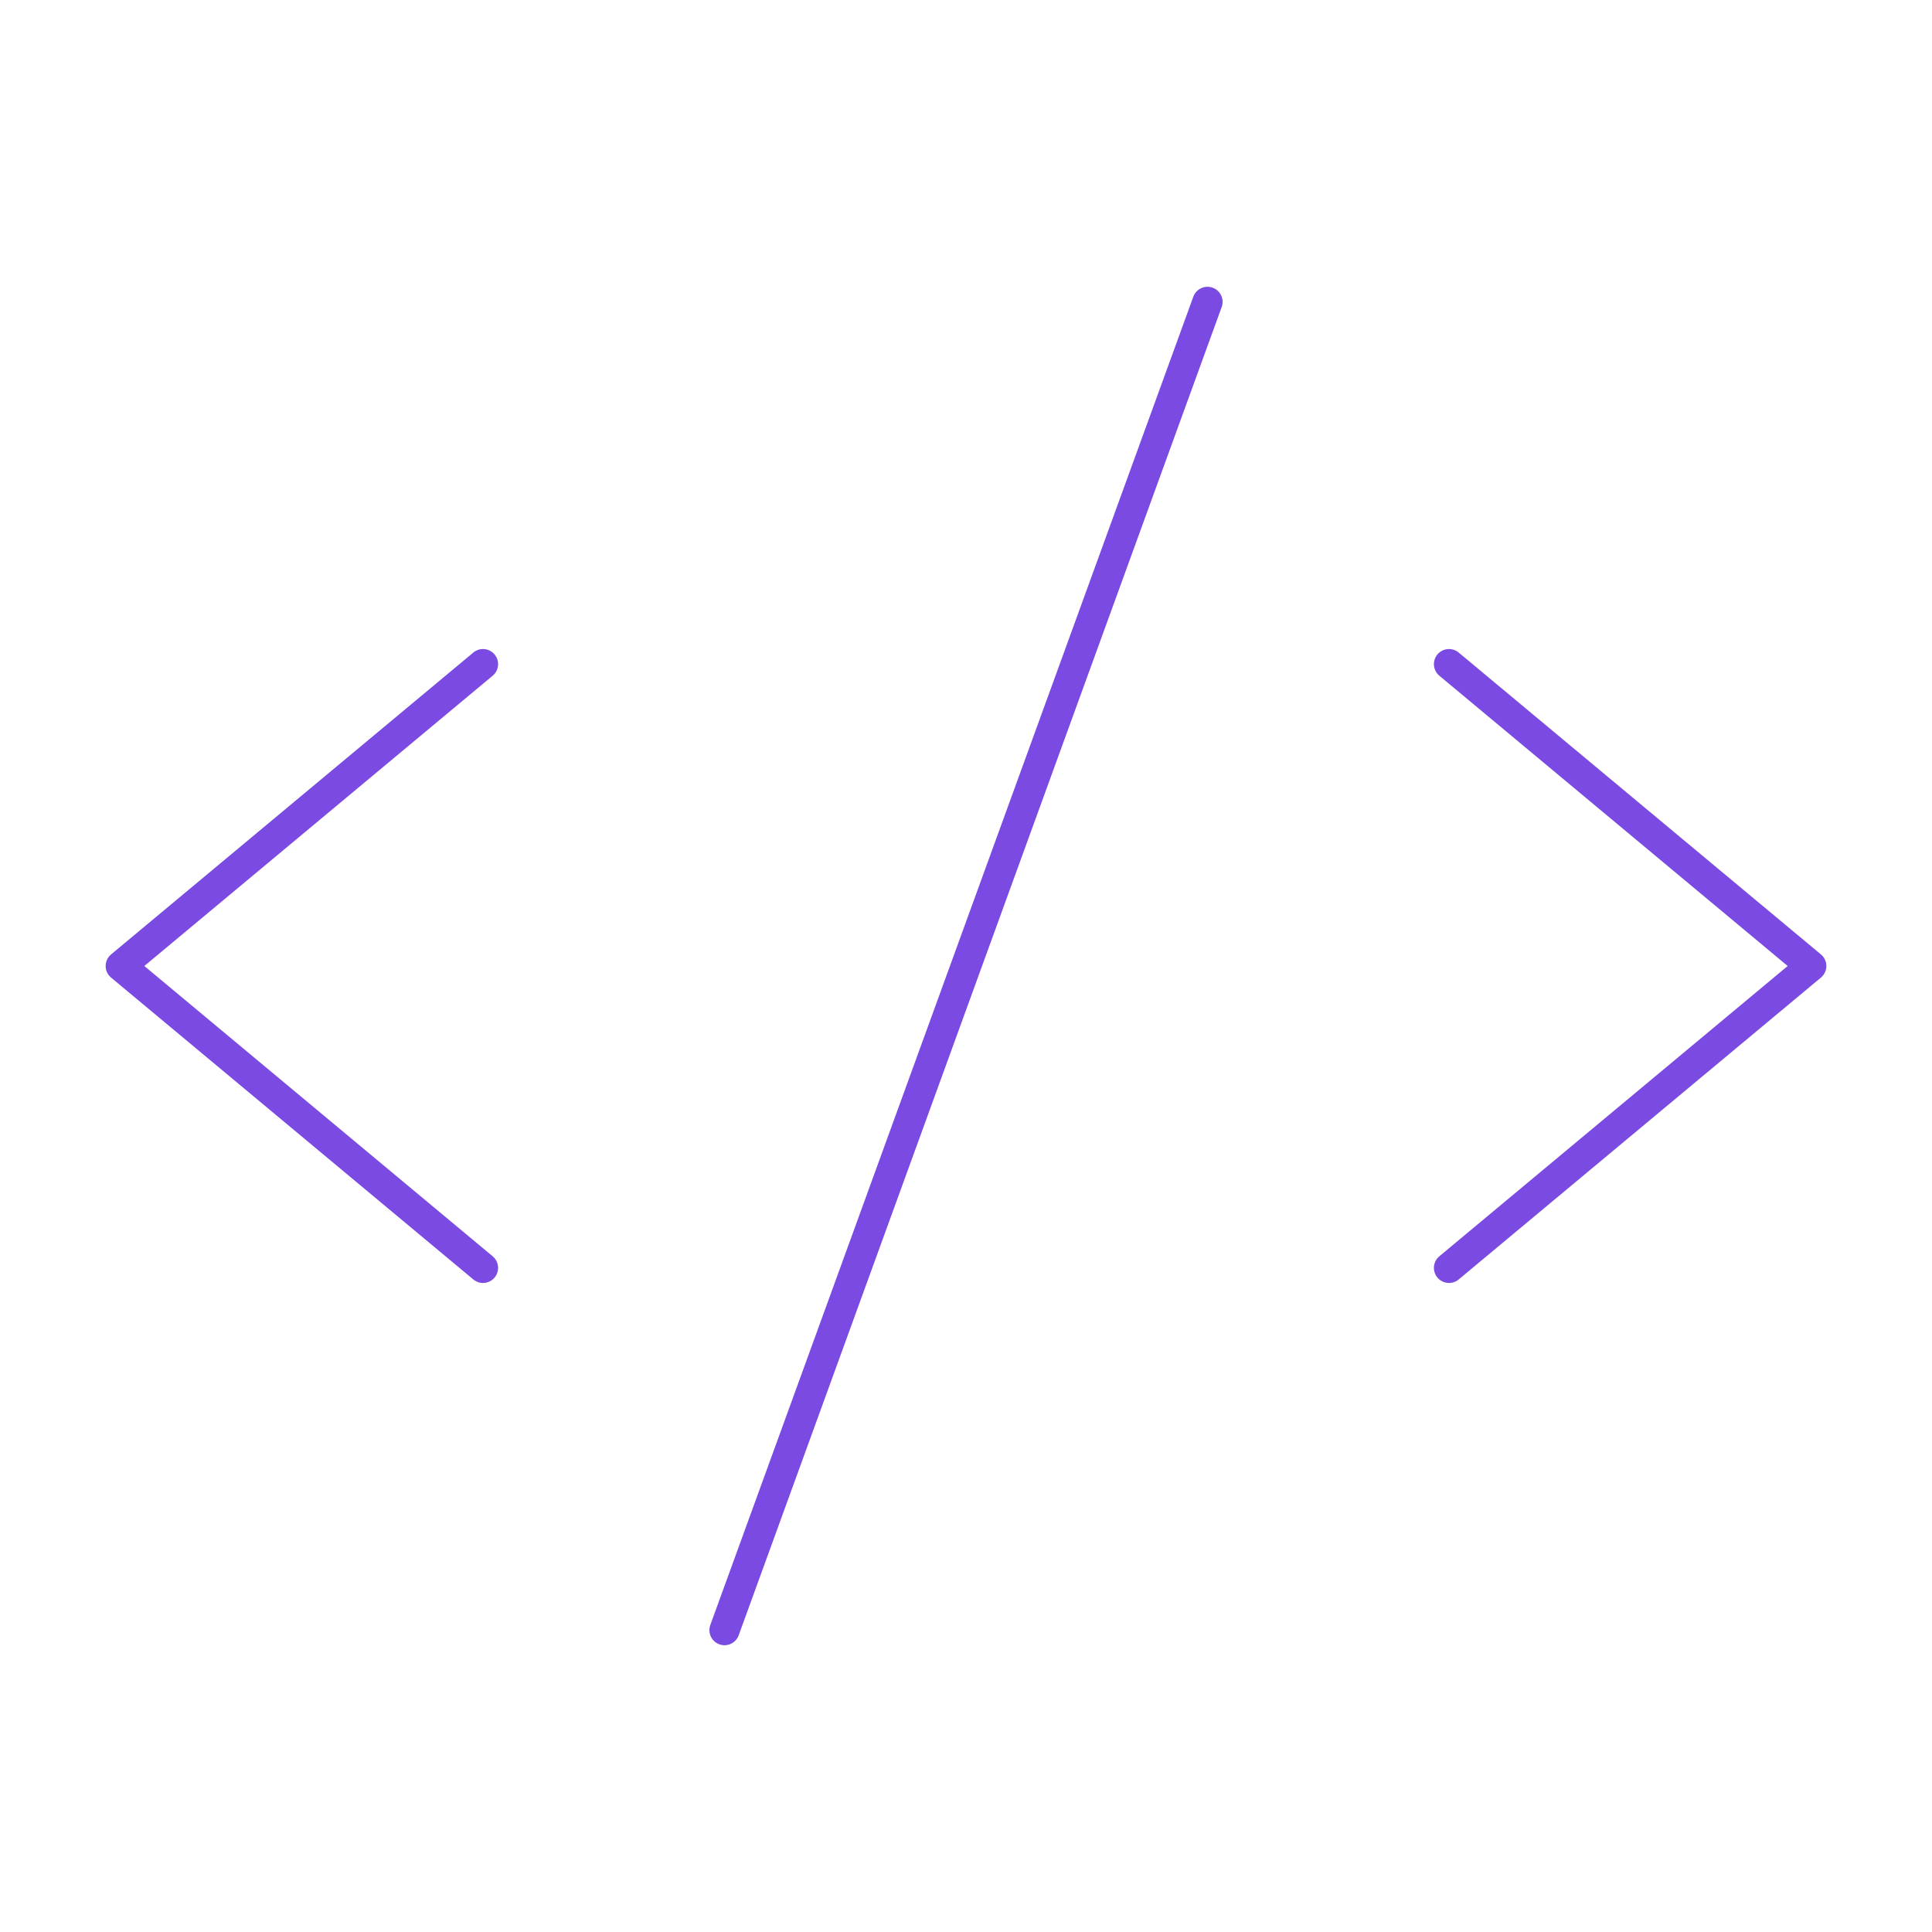
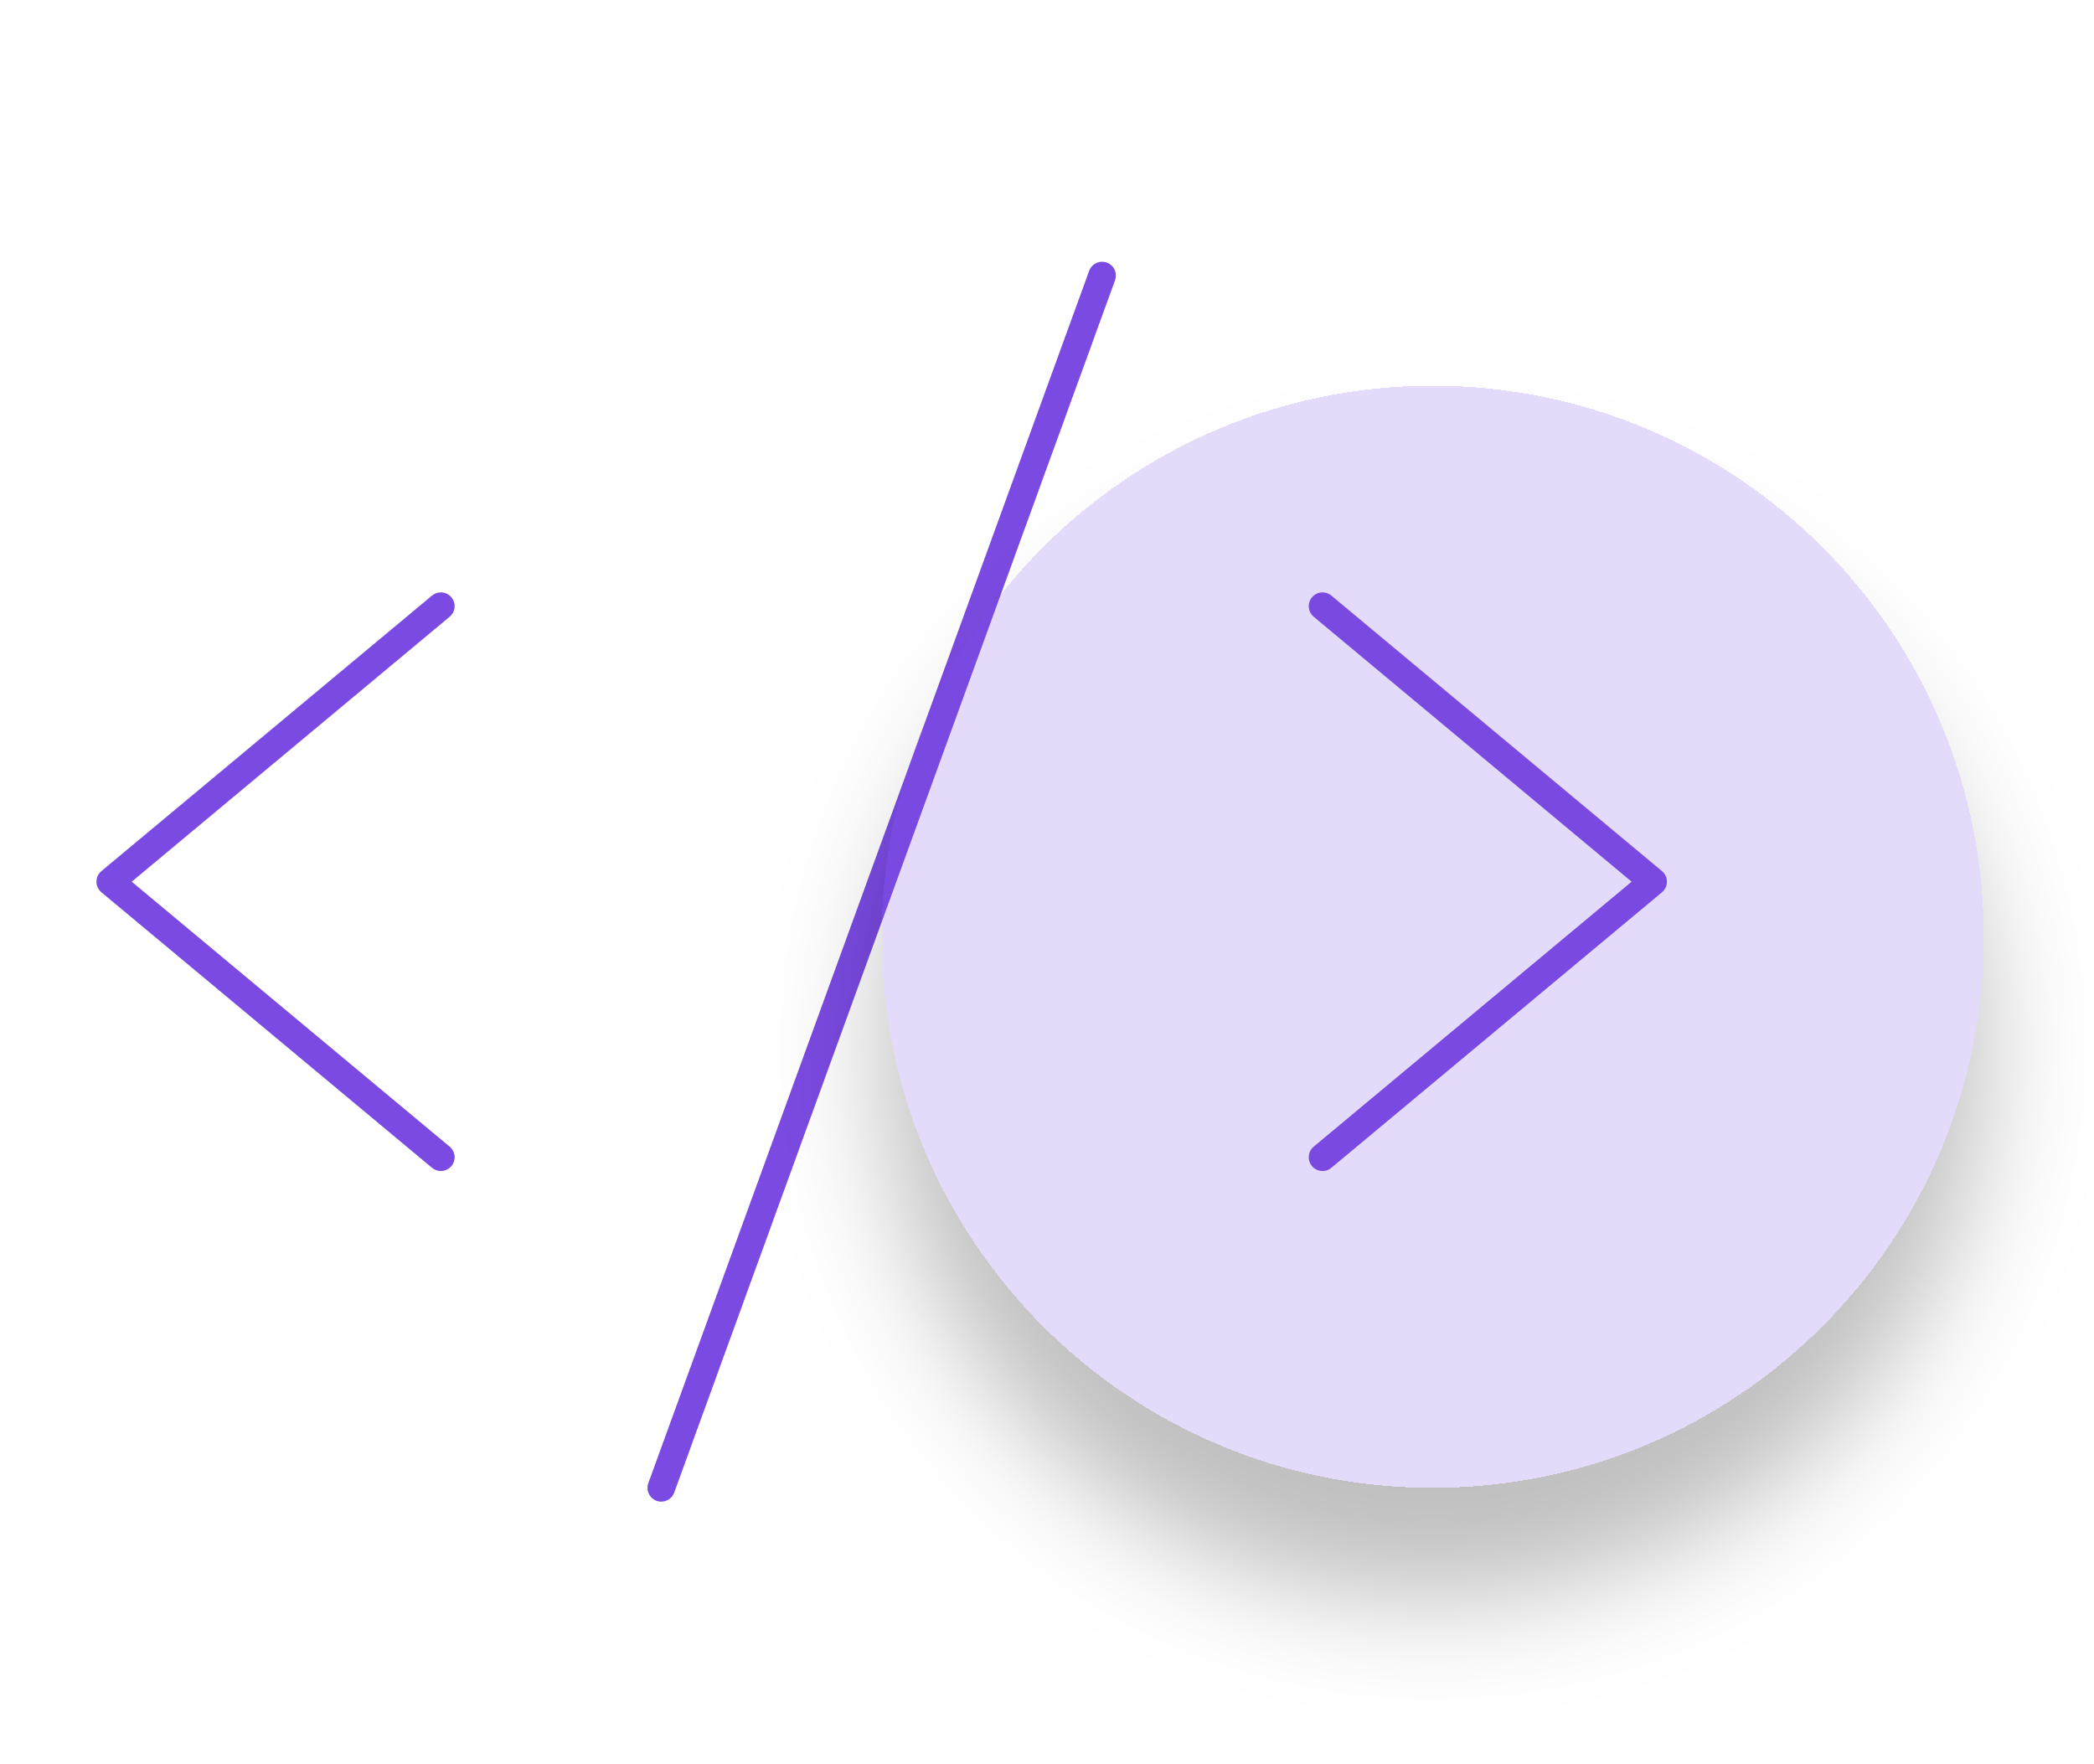
- <svg xmlns="http://www.w3.org/2000/svg" width="64" height="64" viewBox="0 0 64 64" fill="none">
+ <svg xmlns="http://www.w3.org/2000/svg" width="76" height="64" viewBox="0 0 76 64" fill="none">
  <path d="M16 22L4 32L16 42" stroke="#7B4AE2" stroke-linecap="round" stroke-linejoin="round" />
  <path d="M48 22L60 32L48 42" stroke="#7B4AE2" stroke-linecap="round" stroke-linejoin="round" />
  <path d="M40 10L24 54" stroke="#7B4AE2" stroke-linecap="round" stroke-linejoin="round" />
+   <g filter="url(#filter0_d_21_2879)">
+     <circle cx="52" cy="34" r="20" fill="#7B4AE2" fill-opacity="0.2" shape-rendering="crispEdges" />
+   </g>
+   <defs>
+     <filter id="filter0_d_21_2879" x="28" y="14" width="48" height="48" filterUnits="userSpaceOnUse" color-interpolation-filters="sRGB">
+       <feFlood flood-opacity="0" result="BackgroundImageFix" />
+       <feColorMatrix in="SourceAlpha" type="matrix" values="0 0 0 0 0 0 0 0 0 0 0 0 0 0 0 0 0 0 127 0" result="hardAlpha" />
+       <feOffset dy="4" />
+       <feGaussianBlur stdDeviation="2" />
+       <feComposite in2="hardAlpha" operator="out" />
+       <feColorMatrix type="matrix" values="0 0 0 0 0 0 0 0 0 0 0 0 0 0 0 0 0 0 0.25 0" />
+       <feBlend mode="normal" in2="BackgroundImageFix" result="effect1_dropShadow_21_2879" />
+       <feBlend mode="normal" in="SourceGraphic" in2="effect1_dropShadow_21_2879" result="shape" />
+     </filter>
+   </defs>
</svg>
